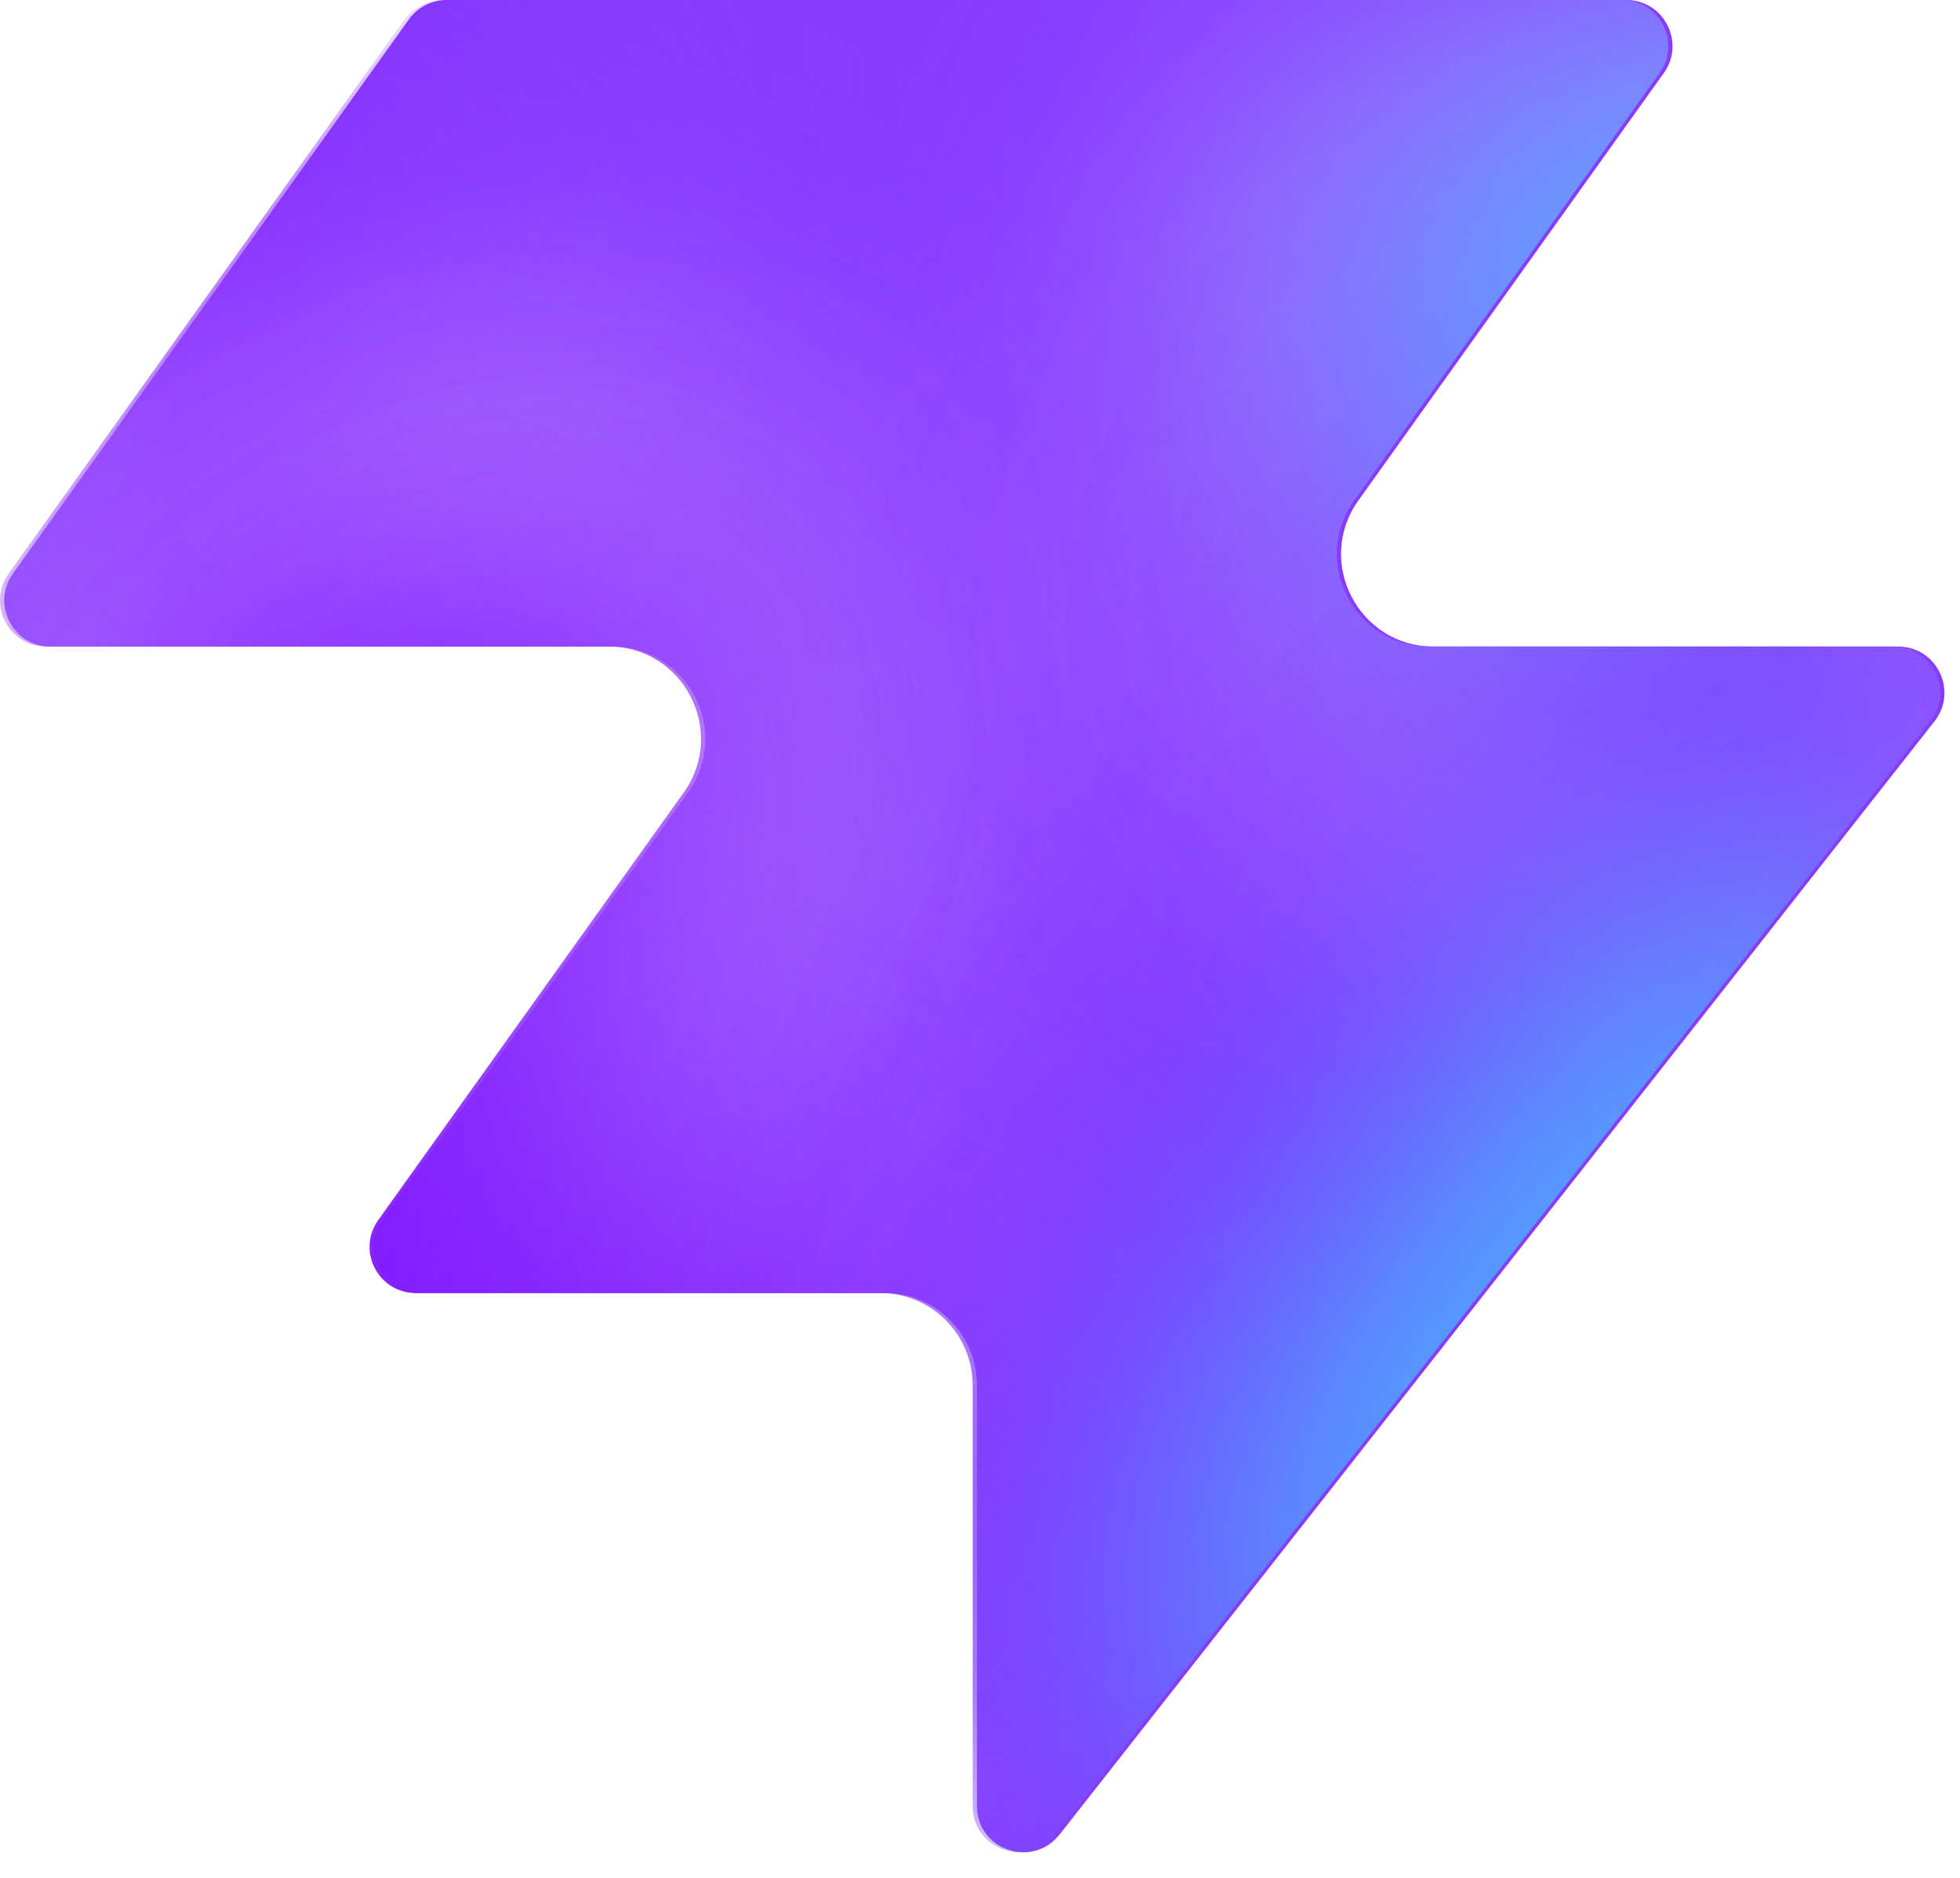
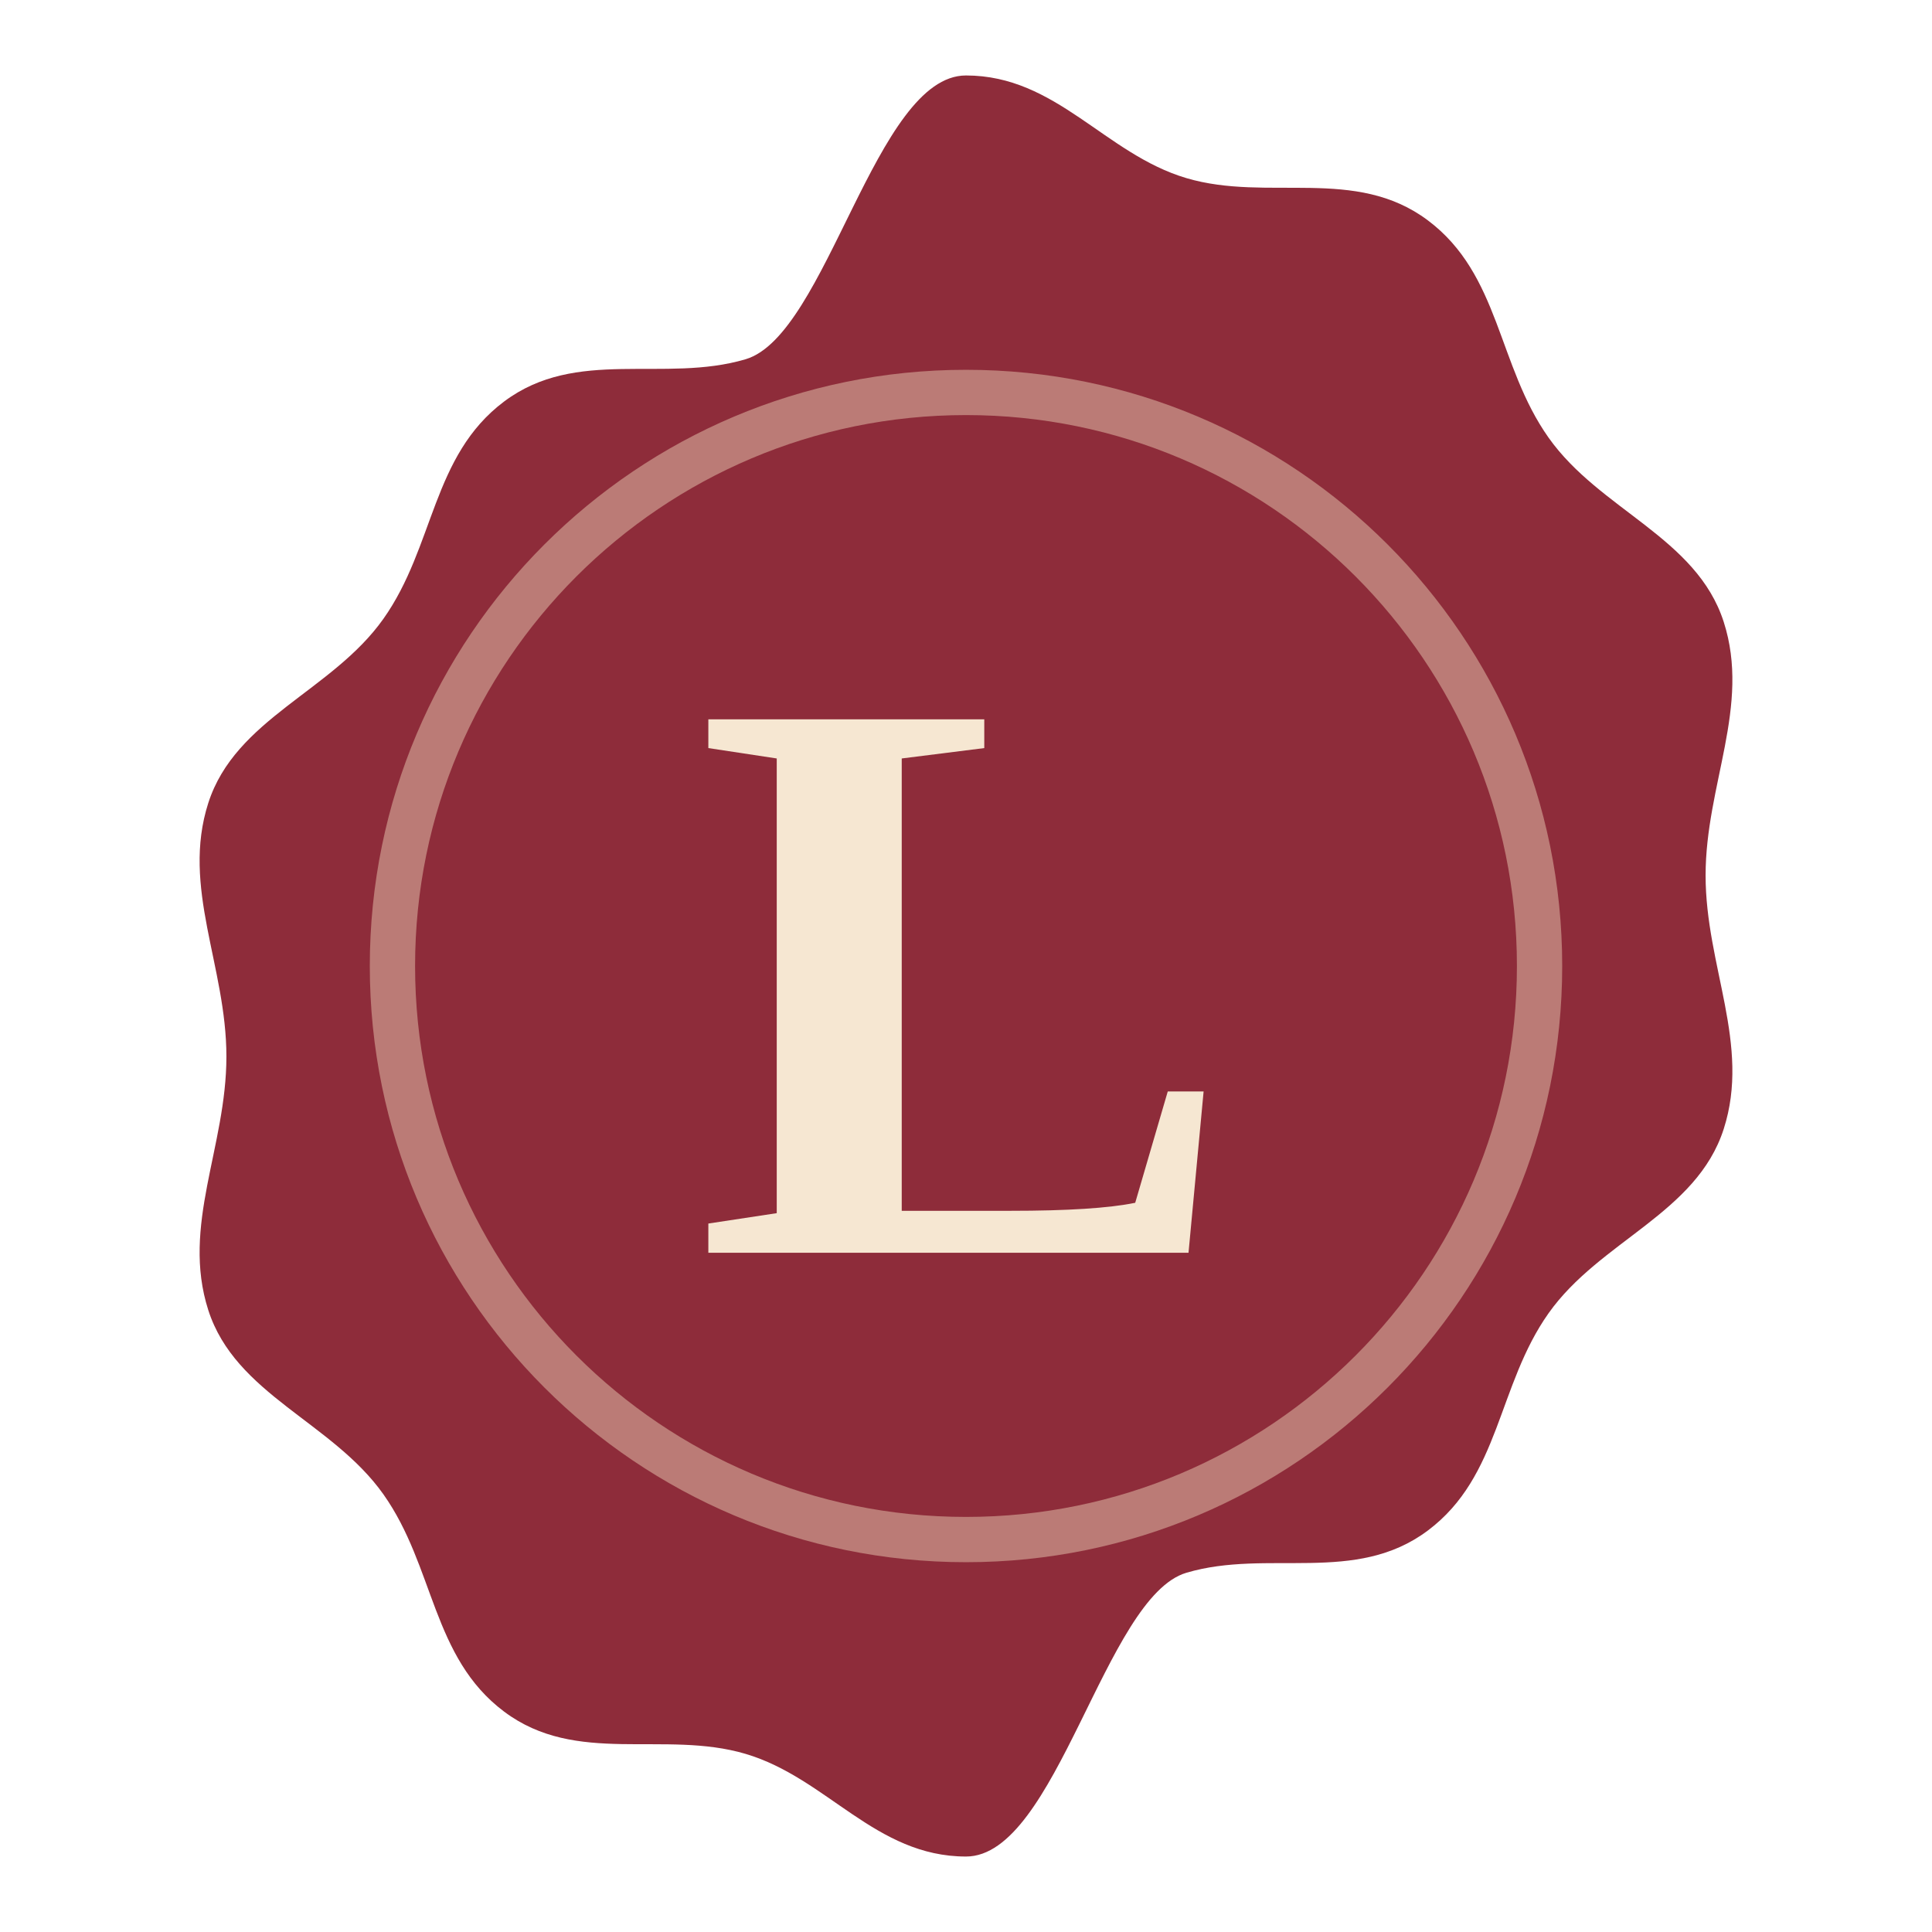
- <svg xmlns="http://www.w3.org/2000/svg" width="48" height="46" fill="none" viewBox="0 0 48 46">
-   <path fill="#863bff" d="M25.946 44.938c-.664.845-2.021.375-2.021-.698V33.937a2.26 2.26 0 0 0-2.262-2.262H10.287c-.92 0-1.456-1.04-.92-1.788l7.48-10.471c1.07-1.497 0-3.578-1.842-3.578H1.237c-.92 0-1.456-1.04-.92-1.788L10.013.474c.214-.297.556-.474.92-.474h28.894c.92 0 1.456 1.04.92 1.788l-7.48 10.471c-1.07 1.498 0 3.579 1.842 3.579h11.377c.943 0 1.473 1.088.89 1.83L25.947 44.94z" style="fill:#863bff;fill:color(display-p3 .525 .23 1);fill-opacity:1" />
-   <mask id="a" width="48" height="46" x="0" y="0" maskUnits="userSpaceOnUse" style="mask-type:alpha">
-     <path fill="#000" d="M25.842 44.938c-.664.844-2.021.375-2.021-.698V33.937a2.26 2.26 0 0 0-2.262-2.262H10.183c-.92 0-1.456-1.04-.92-1.788l7.48-10.471c1.07-1.498 0-3.579-1.842-3.579H1.133c-.92 0-1.456-1.04-.92-1.787L9.91.473c.214-.297.556-.474.92-.474h28.894c.92 0 1.456 1.04.92 1.788l-7.48 10.471c-1.07 1.498 0 3.578 1.842 3.578h11.377c.943 0 1.473 1.088.89 1.832L25.843 44.94z" style="fill:#000;fill-opacity:1" />
-   </mask>
-   <g mask="url(#a)">
-     <g filter="url(#b)">
-       <ellipse cx="5.508" cy="14.704" fill="#ede6ff" rx="5.508" ry="14.704" style="fill:#ede6ff;fill:color(display-p3 .927 .903 1);fill-opacity:1" transform="matrix(.00324 1 1 -.00324 -4.47 31.516)" />
-     </g>
-     <g filter="url(#c)">
-       <ellipse cx="10.399" cy="29.851" fill="#ede6ff" rx="10.399" ry="29.851" style="fill:#ede6ff;fill:color(display-p3 .927 .903 1);fill-opacity:1" transform="matrix(.00324 1 1 -.00324 -39.328 7.883)" />
-     </g>
-     <g filter="url(#d)">
-       <ellipse cx="5.508" cy="30.487" fill="#7e14ff" rx="5.508" ry="30.487" style="fill:#7e14ff;fill:color(display-p3 .492 .077 1);fill-opacity:1" transform="rotate(89.814 -25.913 -14.639)scale(1 -1)" />
-     </g>
-     <g filter="url(#e)">
-       <ellipse cx="5.508" cy="30.599" fill="#7e14ff" rx="5.508" ry="30.599" style="fill:#7e14ff;fill:color(display-p3 .492 .077 1);fill-opacity:1" transform="rotate(89.814 -32.644 -3.334)scale(1 -1)" />
-     </g>
-     <g filter="url(#f)">
-       <ellipse cx="5.508" cy="30.599" fill="#7e14ff" rx="5.508" ry="30.599" style="fill:#7e14ff;fill:color(display-p3 .492 .077 1);fill-opacity:1" transform="matrix(.00324 1 1 -.00324 -34.34 30.47)" />
-     </g>
-     <g filter="url(#g)">
-       <ellipse cx="14.072" cy="22.078" fill="#ede6ff" rx="14.072" ry="22.078" style="fill:#ede6ff;fill:color(display-p3 .927 .903 1);fill-opacity:1" transform="rotate(93.35 24.506 48.493)scale(-1 1)" />
-     </g>
-     <g filter="url(#h)">
-       <ellipse cx="3.47" cy="21.501" fill="#7e14ff" rx="3.47" ry="21.501" style="fill:#7e14ff;fill:color(display-p3 .492 .077 1);fill-opacity:1" transform="rotate(89.009 28.708 47.59)scale(-1 1)" />
-     </g>
-     <g filter="url(#i)">
-       <ellipse cx="3.47" cy="21.501" fill="#7e14ff" rx="3.47" ry="21.501" style="fill:#7e14ff;fill:color(display-p3 .492 .077 1);fill-opacity:1" transform="rotate(89.009 28.708 47.59)scale(-1 1)" />
-     </g>
-     <g filter="url(#j)">
-       <ellipse cx=".387" cy="8.972" fill="#7e14ff" rx="4.407" ry="29.108" style="fill:#7e14ff;fill:color(display-p3 .492 .077 1);fill-opacity:1" transform="rotate(39.51 .387 8.972)" />
-     </g>
-     <g filter="url(#k)">
-       <ellipse cx="47.523" cy="-6.092" fill="#7e14ff" rx="4.407" ry="29.108" style="fill:#7e14ff;fill:color(display-p3 .492 .077 1);fill-opacity:1" transform="rotate(37.892 47.523 -6.092)" />
-     </g>
-     <g filter="url(#l)">
-       <ellipse cx="41.412" cy="6.333" fill="#47bfff" rx="5.971" ry="9.665" style="fill:#47bfff;fill:color(display-p3 .28 .748 1);fill-opacity:1" transform="rotate(37.892 41.412 6.333)" />
-     </g>
-     <g filter="url(#m)">
-       <ellipse cx="-1.879" cy="38.332" fill="#7e14ff" rx="4.407" ry="29.108" style="fill:#7e14ff;fill:color(display-p3 .492 .077 1);fill-opacity:1" transform="rotate(37.892 -1.88 38.332)" />
-     </g>
-     <g filter="url(#n)">
-       <ellipse cx="-1.879" cy="38.332" fill="#7e14ff" rx="4.407" ry="29.108" style="fill:#7e14ff;fill:color(display-p3 .492 .077 1);fill-opacity:1" transform="rotate(37.892 -1.88 38.332)" />
-     </g>
-     <g filter="url(#o)">
-       <ellipse cx="35.651" cy="29.907" fill="#7e14ff" rx="4.407" ry="29.108" style="fill:#7e14ff;fill:color(display-p3 .492 .077 1);fill-opacity:1" transform="rotate(37.892 35.651 29.907)" />
-     </g>
-     <g filter="url(#p)">
-       <ellipse cx="38.418" cy="32.4" fill="#47bfff" rx="5.971" ry="15.297" style="fill:#47bfff;fill:color(display-p3 .28 .748 1);fill-opacity:1" transform="rotate(37.892 38.418 32.4)" />
-     </g>
-   </g>
-   <defs>
-     <filter id="b" width="60.045" height="41.654" x="-19.77" y="16.149" color-interpolation-filters="sRGB" filterUnits="userSpaceOnUse">
-       <feFlood flood-opacity="0" result="BackgroundImageFix" />
-       <feBlend in="SourceGraphic" in2="BackgroundImageFix" result="shape" />
-       <feGaussianBlur result="effect1_foregroundBlur_2002_17158" stdDeviation="7.659" />
-     </filter>
-     <filter id="c" width="90.34" height="51.437" x="-54.613" y="-7.533" color-interpolation-filters="sRGB" filterUnits="userSpaceOnUse">
-       <feFlood flood-opacity="0" result="BackgroundImageFix" />
-       <feBlend in="SourceGraphic" in2="BackgroundImageFix" result="shape" />
-       <feGaussianBlur result="effect1_foregroundBlur_2002_17158" stdDeviation="7.659" />
-     </filter>
-     <filter id="d" width="79.355" height="29.4" x="-49.64" y="2.03" color-interpolation-filters="sRGB" filterUnits="userSpaceOnUse">
-       <feFlood flood-opacity="0" result="BackgroundImageFix" />
-       <feBlend in="SourceGraphic" in2="BackgroundImageFix" result="shape" />
-       <feGaussianBlur result="effect1_foregroundBlur_2002_17158" stdDeviation="4.596" />
-     </filter>
-     <filter id="e" width="79.579" height="29.4" x="-45.045" y="20.029" color-interpolation-filters="sRGB" filterUnits="userSpaceOnUse">
-       <feFlood flood-opacity="0" result="BackgroundImageFix" />
-       <feBlend in="SourceGraphic" in2="BackgroundImageFix" result="shape" />
-       <feGaussianBlur result="effect1_foregroundBlur_2002_17158" stdDeviation="4.596" />
-     </filter>
-     <filter id="f" width="79.579" height="29.4" x="-43.513" y="21.178" color-interpolation-filters="sRGB" filterUnits="userSpaceOnUse">
-       <feFlood flood-opacity="0" result="BackgroundImageFix" />
-       <feBlend in="SourceGraphic" in2="BackgroundImageFix" result="shape" />
-       <feGaussianBlur result="effect1_foregroundBlur_2002_17158" stdDeviation="4.596" />
-     </filter>
-     <filter id="g" width="74.749" height="58.852" x="15.756" y="-17.901" color-interpolation-filters="sRGB" filterUnits="userSpaceOnUse">
-       <feFlood flood-opacity="0" result="BackgroundImageFix" />
-       <feBlend in="SourceGraphic" in2="BackgroundImageFix" result="shape" />
-       <feGaussianBlur result="effect1_foregroundBlur_2002_17158" stdDeviation="7.659" />
-     </filter>
-     <filter id="h" width="61.377" height="25.362" x="23.548" y="2.284" color-interpolation-filters="sRGB" filterUnits="userSpaceOnUse">
-       <feFlood flood-opacity="0" result="BackgroundImageFix" />
-       <feBlend in="SourceGraphic" in2="BackgroundImageFix" result="shape" />
-       <feGaussianBlur result="effect1_foregroundBlur_2002_17158" stdDeviation="4.596" />
-     </filter>
-     <filter id="i" width="61.377" height="25.362" x="23.548" y="2.284" color-interpolation-filters="sRGB" filterUnits="userSpaceOnUse">
-       <feFlood flood-opacity="0" result="BackgroundImageFix" />
-       <feBlend in="SourceGraphic" in2="BackgroundImageFix" result="shape" />
-       <feGaussianBlur result="effect1_foregroundBlur_2002_17158" stdDeviation="4.596" />
-     </filter>
-     <filter id="j" width="56.045" height="63.649" x="-27.636" y="-22.853" color-interpolation-filters="sRGB" filterUnits="userSpaceOnUse">
-       <feFlood flood-opacity="0" result="BackgroundImageFix" />
-       <feBlend in="SourceGraphic" in2="BackgroundImageFix" result="shape" />
-       <feGaussianBlur result="effect1_foregroundBlur_2002_17158" stdDeviation="4.596" />
-     </filter>
-     <filter id="k" width="54.814" height="64.646" x="20.116" y="-38.415" color-interpolation-filters="sRGB" filterUnits="userSpaceOnUse">
-       <feFlood flood-opacity="0" result="BackgroundImageFix" />
-       <feBlend in="SourceGraphic" in2="BackgroundImageFix" result="shape" />
-       <feGaussianBlur result="effect1_foregroundBlur_2002_17158" stdDeviation="4.596" />
-     </filter>
-     <filter id="l" width="33.541" height="35.313" x="24.641" y="-11.323" color-interpolation-filters="sRGB" filterUnits="userSpaceOnUse">
-       <feFlood flood-opacity="0" result="BackgroundImageFix" />
-       <feBlend in="SourceGraphic" in2="BackgroundImageFix" result="shape" />
-       <feGaussianBlur result="effect1_foregroundBlur_2002_17158" stdDeviation="4.596" />
-     </filter>
-     <filter id="m" width="54.814" height="64.646" x="-29.286" y="6.009" color-interpolation-filters="sRGB" filterUnits="userSpaceOnUse">
-       <feFlood flood-opacity="0" result="BackgroundImageFix" />
-       <feBlend in="SourceGraphic" in2="BackgroundImageFix" result="shape" />
-       <feGaussianBlur result="effect1_foregroundBlur_2002_17158" stdDeviation="4.596" />
-     </filter>
-     <filter id="n" width="54.814" height="64.646" x="-29.286" y="6.009" color-interpolation-filters="sRGB" filterUnits="userSpaceOnUse">
-       <feFlood flood-opacity="0" result="BackgroundImageFix" />
-       <feBlend in="SourceGraphic" in2="BackgroundImageFix" result="shape" />
-       <feGaussianBlur result="effect1_foregroundBlur_2002_17158" stdDeviation="4.596" />
-     </filter>
-     <filter id="o" width="54.814" height="64.646" x="8.244" y="-2.416" color-interpolation-filters="sRGB" filterUnits="userSpaceOnUse">
-       <feFlood flood-opacity="0" result="BackgroundImageFix" />
-       <feBlend in="SourceGraphic" in2="BackgroundImageFix" result="shape" />
-       <feGaussianBlur result="effect1_foregroundBlur_2002_17158" stdDeviation="4.596" />
-     </filter>
-     <filter id="p" width="39.409" height="43.623" x="18.713" y="10.588" color-interpolation-filters="sRGB" filterUnits="userSpaceOnUse">
-       <feFlood flood-opacity="0" result="BackgroundImageFix" />
-       <feBlend in="SourceGraphic" in2="BackgroundImageFix" result="shape" />
-       <feGaussianBlur result="effect1_foregroundBlur_2002_17158" stdDeviation="4.596" />
-     </filter>
-   </defs>
+ <svg xmlns="http://www.w3.org/2000/svg" viewBox="0 0 64 64">
+   <path fill="#8e2c3a" d="M32 2.5c3 0 4.6 2.6 7.3 3.4s5.6-.4 8 1.4 2.3 4.8 4 7.2 4.9 3.3 5.8 6.1-.6 5.4-.6 8.4 1.5 5.6.6 8.4-4.1 3.7-5.8 6.1-1.6 5.4-4 7.2-5.3.6-8 1.4S35 61.5 32 61.5s-4.6-2.6-7.3-3.4-5.6.4-8-1.4-2.3-4.8-4-7.2-4.9-3.3-5.8-6.1.6-5.4.6-8.4-1.5-5.6-.6-8.4 4.1-3.7 5.8-6.1 1.6-5.4 4-7.2 5.3-.6 8-1.4S29 2.5 32 2.5Z" />
+   <circle cx="32" cy="32" r="19" fill="none" stroke="#f3dcc0" stroke-opacity=".45" stroke-width="1.5" />
+   <text x="32" y="41.5" text-anchor="middle" font-family="Georgia, 'Times New Roman', serif" font-size="27" font-weight="700" fill="#f6e7d2">L</text>
</svg>
